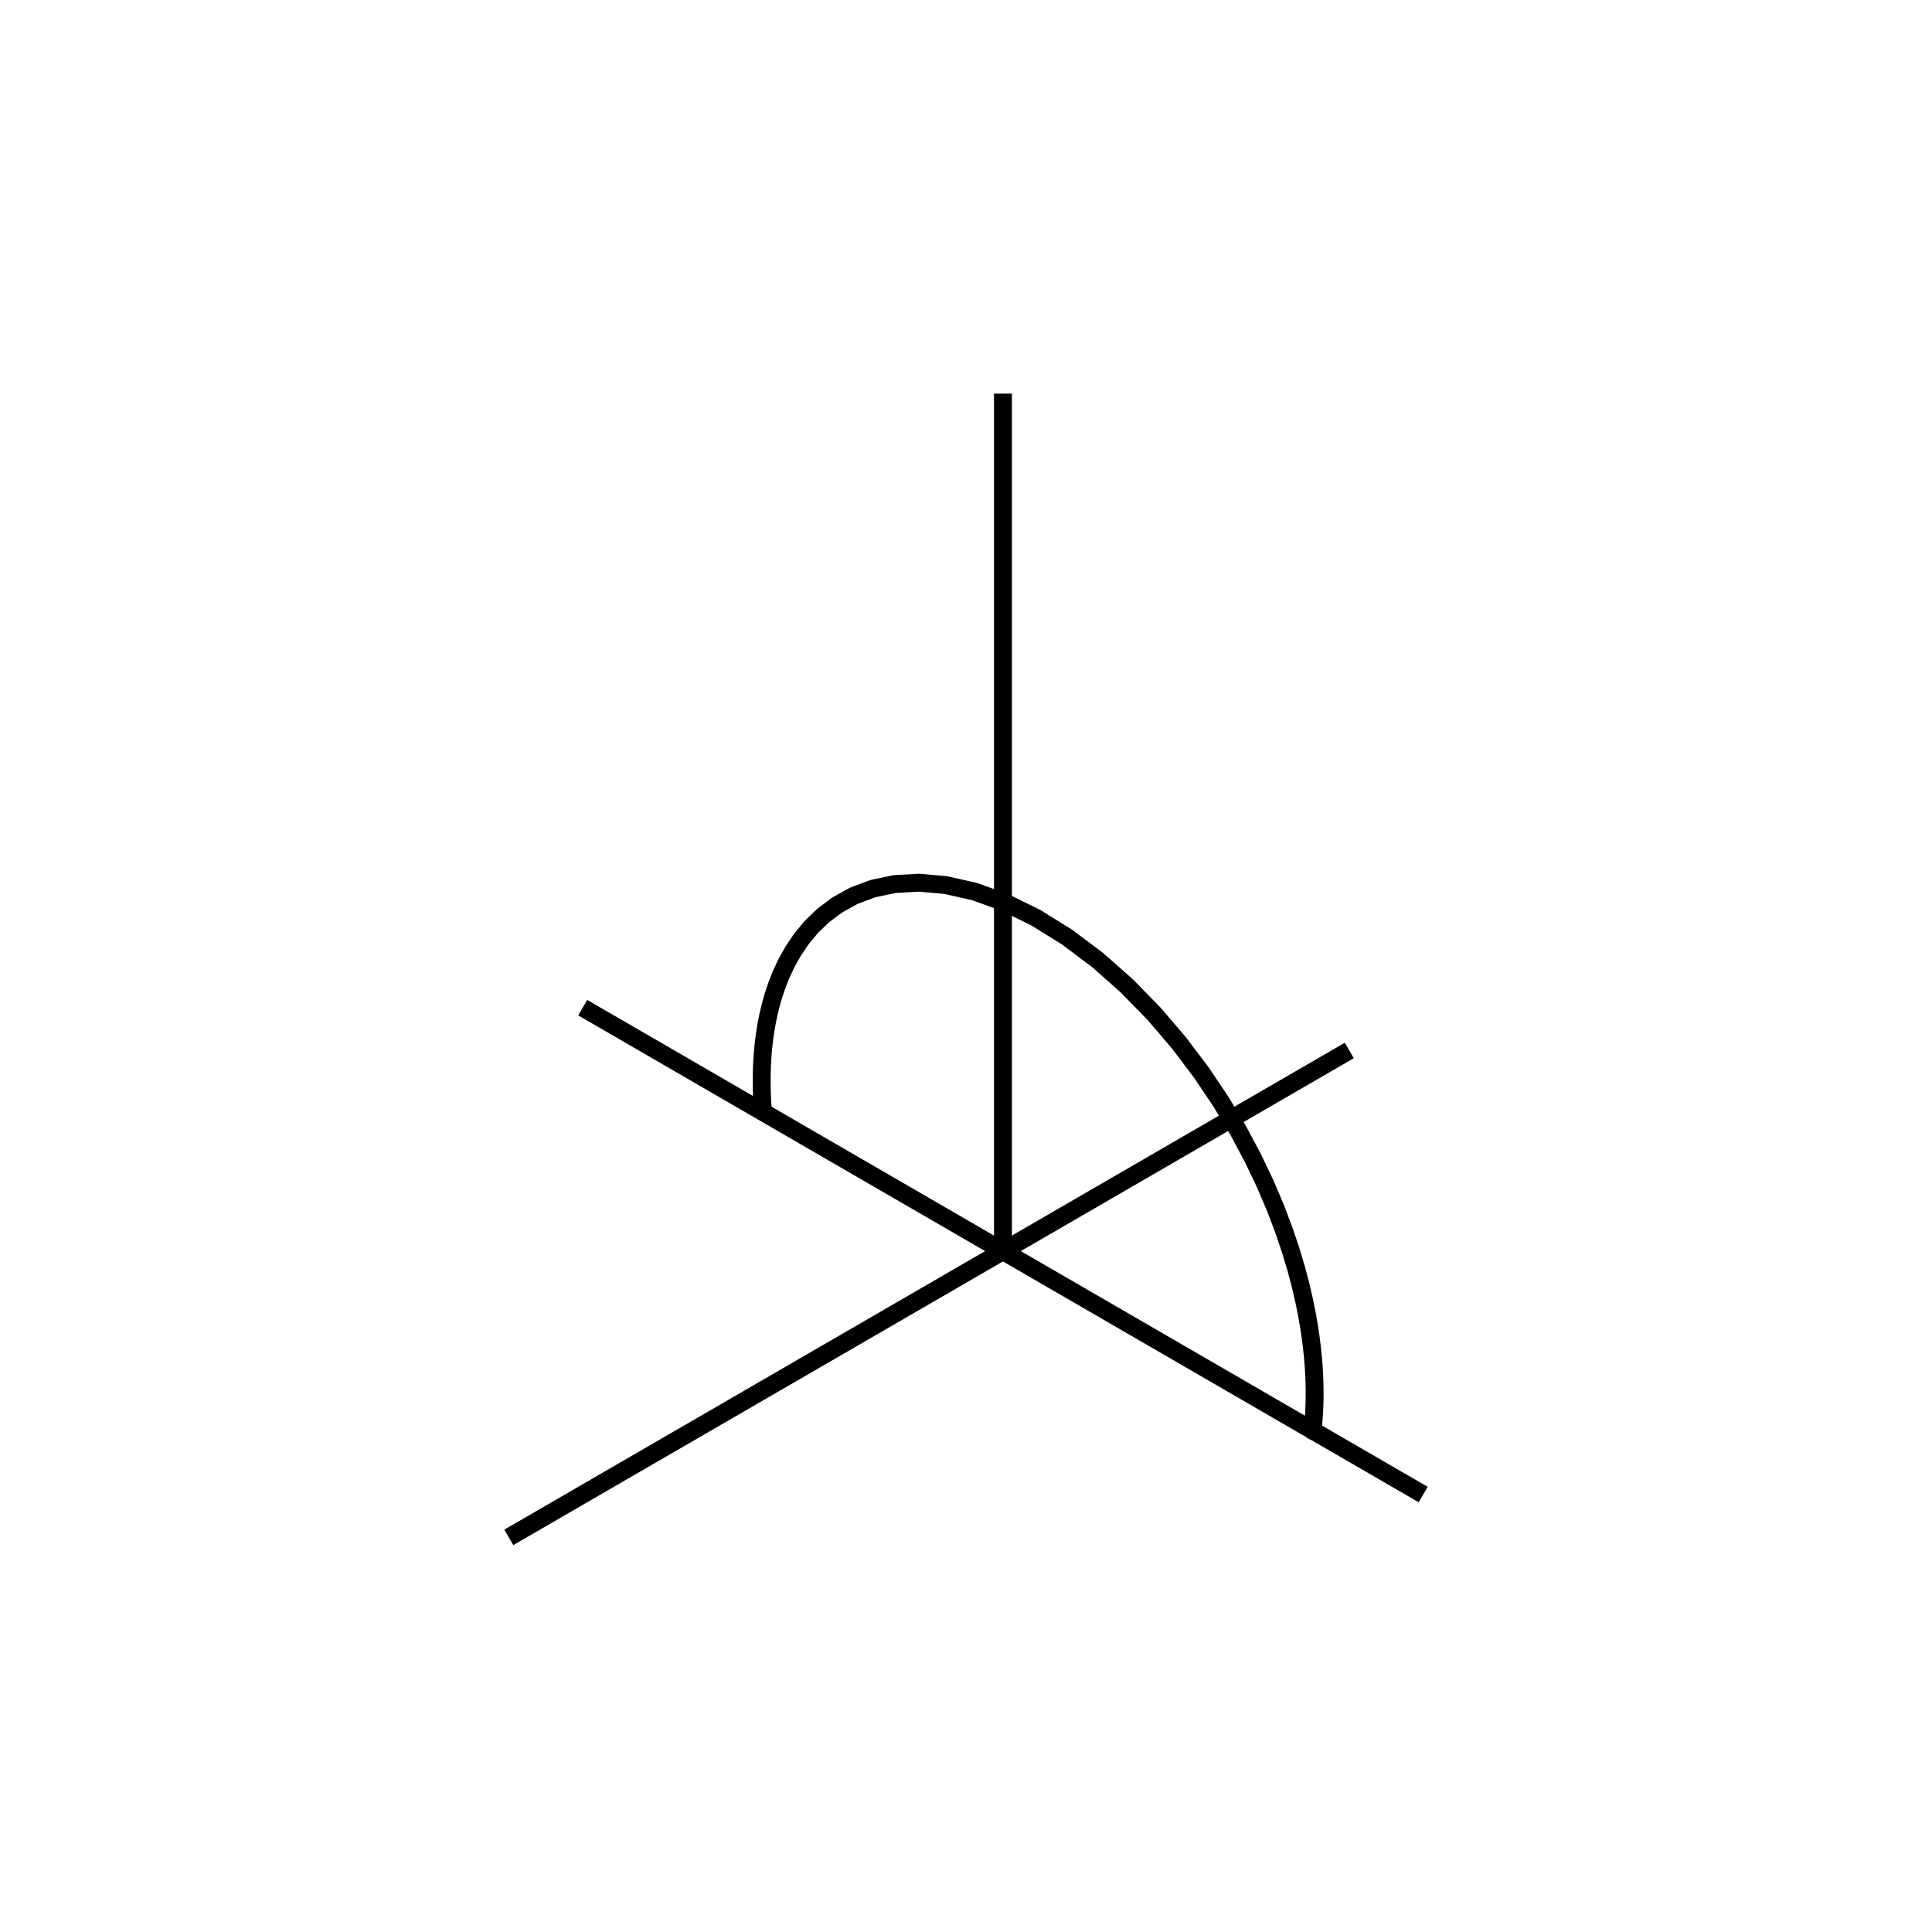
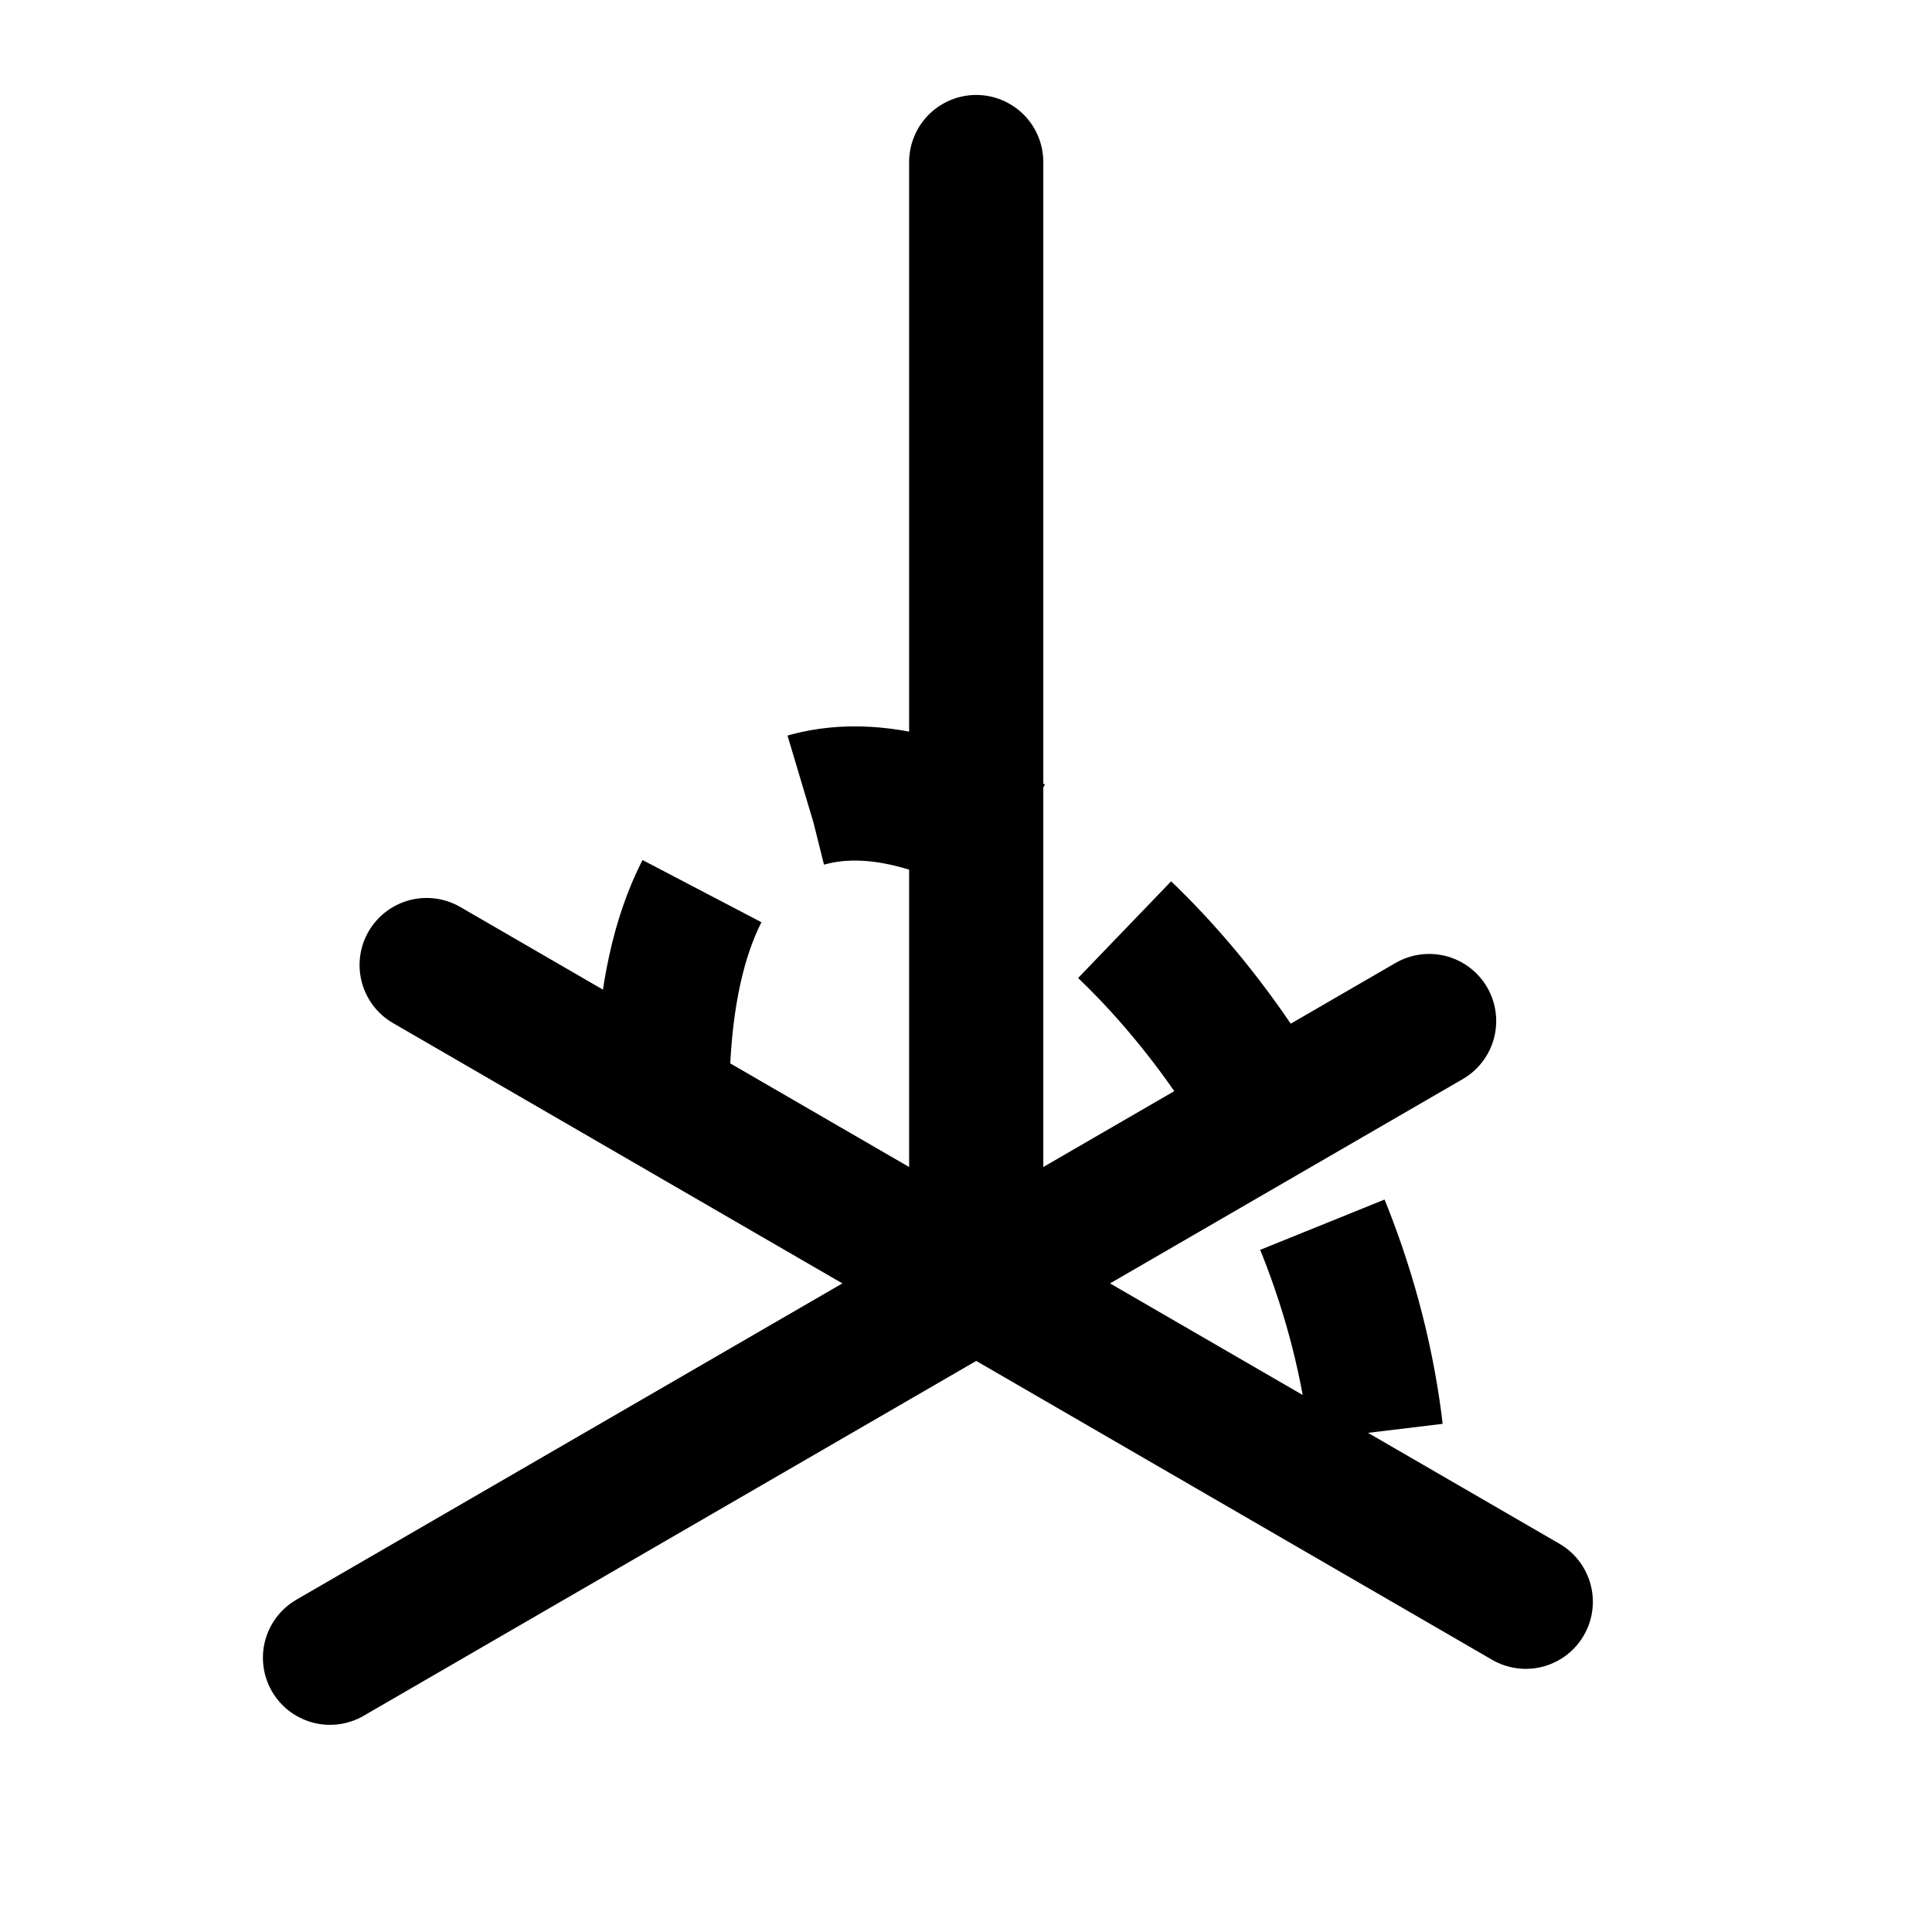
- <svg xmlns="http://www.w3.org/2000/svg" viewBox="-540 -540 1080 1080" width="1080" height="1080" style="background-color: rgb(229, 229, 229);" version="1.1" id="svg1556">
-   <defs id="defs1560" />
-   <path d="m -113.527,81.295 0.018,0.231 m -0.038,-0.487 0.02,0.256 m -0.042,-0.538 0.022,0.282 m -0.045,-0.594 0.024,0.312 m -0.049,-0.656 0.026,0.345 m -0.053,-0.725 0.028,0.381 m -0.058,-0.801 0.03,0.42 m -0.062,-0.885 0.032,0.464 m -0.067,-0.977 0.034,0.513 m -0.071,-1.079 0.037,0.566 m -0.075,-1.191 0.039,0.625 m -0.08,-1.315 0.041,0.69 m -0.083,-1.452 0.043,0.762 m -0.086,-1.602 0.044,0.841 m -0.089,-1.768 0.045,0.928 m -0.09,-1.951 0.045,1.023 m -0.089,-2.152 0.044,1.129 m -0.086,-2.373 0.042,1.245 m -0.079,-2.617 0.037,1.372 m -0.069,-2.884 0.031,1.512 m -0.053,-3.177 0.022,1.665 m -0.03,-3.498 0.008,1.833 m 0.001,-3.849 -0.01,2.016 m 0.044,-4.233 -0.034,2.217 m 0.1,-4.651 -0.066,2.435 m 0.174,-5.106 -0.108,2.671 m 0.27,-5.599 -0.162,2.928 m 0.393,-6.132 -0.231,3.204 m 0.55,-6.704 -0.319,3.5 m 0.749,-7.316 -0.43,3.816 m 1,-7.965 -0.57,4.149 m 1.314,-8.648 -0.744,4.498 m 1.705,-9.357 -0.961,4.859 m 2.19,-10.083 -1.229,5.224 m 2.789,-10.811 -1.559,5.586 m 3.522,-11.519 -1.962,5.933 m 4.414,-12.181 -2.452,6.248 m 5.493,-12.758 -3.041,6.51 m 6.785,-13.203 -3.744,6.693 m 8.317,-13.458 -4.573,6.765 m 10.111,-13.451 -5.538,6.687 m 12.18,-13.103 -6.642,6.416 m 14.524,-12.323 -7.882,5.907 m 17.122,-11.022 -9.24,5.115 m 19.925,-9.12 -10.685,4.005 m 22.85,-6.56 -12.165,2.555 m 25.78,-3.323 -13.614,0.768 m 28.562,0.551 -14.947,-1.32 m 31.021,4.959 -16.074,-3.639 m 32.98,9.723 -16.906,-6.084 m 34.277,14.607 -17.371,-8.523 m 172.054,295.322 0.03,-0.264 m 0,0 0.032,-0.292 m 0,0 0.035,-0.323 m 0,0 0.038,-0.357 m 0,0 0.042,-0.396 m 0,0 0.045,-0.438 m 0,0 0.048,-0.485 m 0,0 0.052,-0.537 m 0,0 0.056,-0.595 m 0,0 0.059,-0.66 m 0,0 0.063,-0.731 m 0,0 0.066,-0.811 m 0,0 0.069,-0.899 m 0,0 0.071,-0.998 m 0,0 0.073,-1.107 m 0,0 0.073,-1.229 m 0,0 0.071,-1.365 m 0,0 0.068,-1.517 m 0,0 0.061,-1.686 m 0,0 0.051,-1.875 m 0,0 0.035,-2.087 m 0,0 0.014,-2.322 M 56.47,-16.192 39.042,-27.006 m 155.835,265.822 -0.016,-2.586 m 0,0 -0.055,-2.881 m 0,0 -0.107,-3.21 m 0,0 -0.175,-3.579 m 0,0 -0.263,-3.99 m 0,0 -0.375,-4.449 M 73.539,-3.366 56.47,-16.192 m 137.415,234.313 -0.517,-4.961 m 0,0 -0.696,-5.531 m 0,0 -0.92,-6.162 m 0,0 -1.198,-6.86 M 89.866,11.086 73.539,-3.366 m 117.016,197.972 -1.542,-7.626 m 0,0 -1.963,-8.461 m 0,0 -2.476,-9.364 M 105.131,26.714 89.866,11.086 m 94.708,158.069 -3.095,-10.326 m 0,0 -3.833,-11.336 M 119.098,43.046 105.131,26.714 m 72.515,120.779 -4.703,-12.372 M 131.625,59.633 119.098,43.046 m 53.845,92.075 -5.713,-13.404 m 0,0 -6.866,-14.388 M 142.656,76.079 131.625,59.633 m 28.739,47.696 -8.153,-15.269 m 0,0 -9.555,-15.981" style="fill:none;stroke:#000000;stroke-width:10;stroke-linecap:round;stroke-opacity:1;stroke-miterlimit:4;stroke-dasharray:80,80;stroke-dashoffset:42" id="path1554" />
-   <path style="fill:none;stroke:#000000;stroke-width:10;stroke-linecap:butt;stroke-linejoin:miter;stroke-opacity:1;stroke-miterlimit:4;stroke-dasharray:none;stroke-dashoffset:0" d="M -255.576,319.394 214.262,47.218" id="path2125" />
-   <path style="fill:none;stroke:#000000;stroke-width:10;stroke-linecap:butt;stroke-linejoin:miter;stroke-opacity:1;stroke-miterlimit:4;stroke-dasharray:none;stroke-dashoffset:0" d="M 20.657,159.373 V -319.97" id="path2129" />
-   <path style="fill:none;stroke:#000000;stroke-width:10;stroke-linecap:butt;stroke-linejoin:miter;stroke-opacity:1;stroke-miterlimit:4;stroke-dasharray:none;stroke-dashoffset:0" d="m -214.262,23.285 469.838,272.176" id="path2125-3" />
+ <svg xmlns="http://www.w3.org/2000/svg" viewBox="-540 -540 1080 1080" width="1080" height="1080" stroke="#000000" stroke-width="75" style="" version="1.1" id="svg1556">
+   <defs id="defs1560">
+     </defs>
+   <path style="stroke-opacity:1;stroke-miterlimit:4;stroke-linejoin:miter;stroke-linecap:round;fill:none;" d="M -355.529,386.693 258.892,30.76" id="path2125" />
+   <path style="stroke-opacity:1;stroke-miterlimit:4;stroke-linejoin:miter;stroke-linecap:round;fill:none;" d="m 5.708,177.429 v -626.85" id="path2129" />
+   <path style="fill:none;stroke-linecap:round;stroke-linejoin:miter;stroke-miterlimit:4;stroke-opacity:1" d="M -301.502,-0.537 5.708,177.429 312.918,355.396" id="path2125-3" />
+   <path style="stroke-opacity:1;stroke-dasharray:120, 80;stroke-linejoin:miter;stroke-linecap:butt;fill:none;" d="m -169.795,74.99 c 0,-357.807 401.867,-94.47 401.867,233.417" id="path56" />
</svg>
